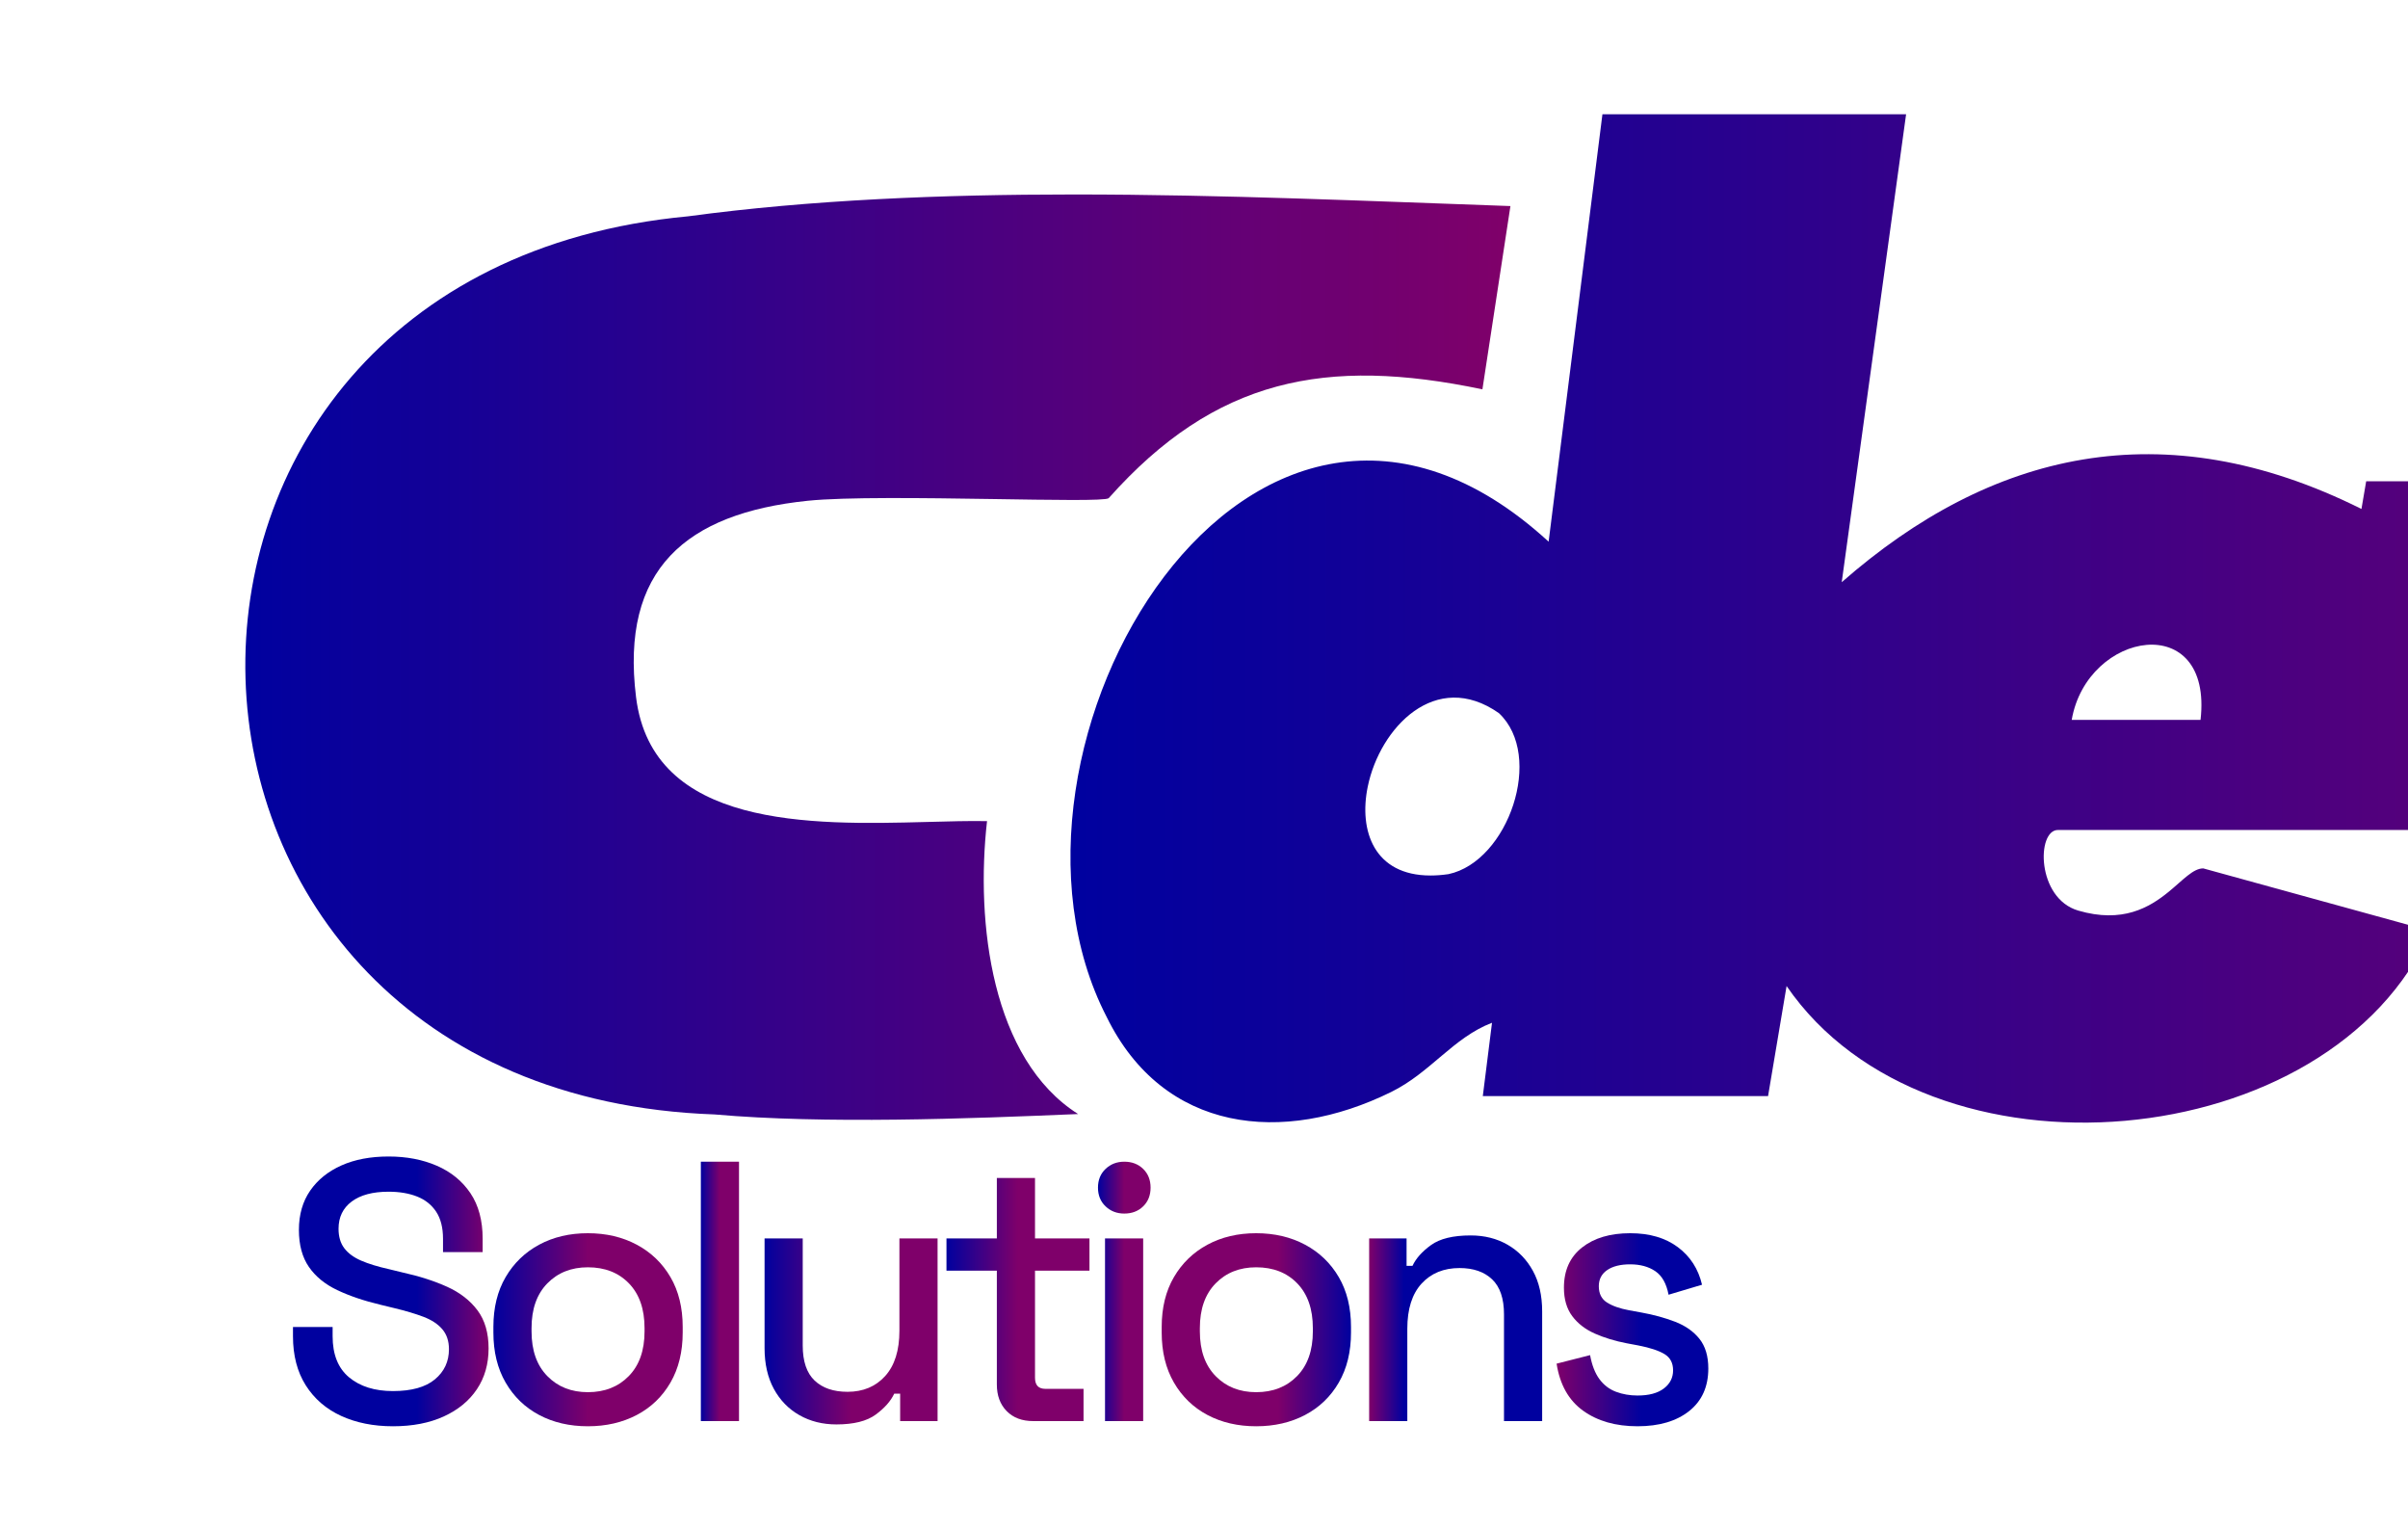
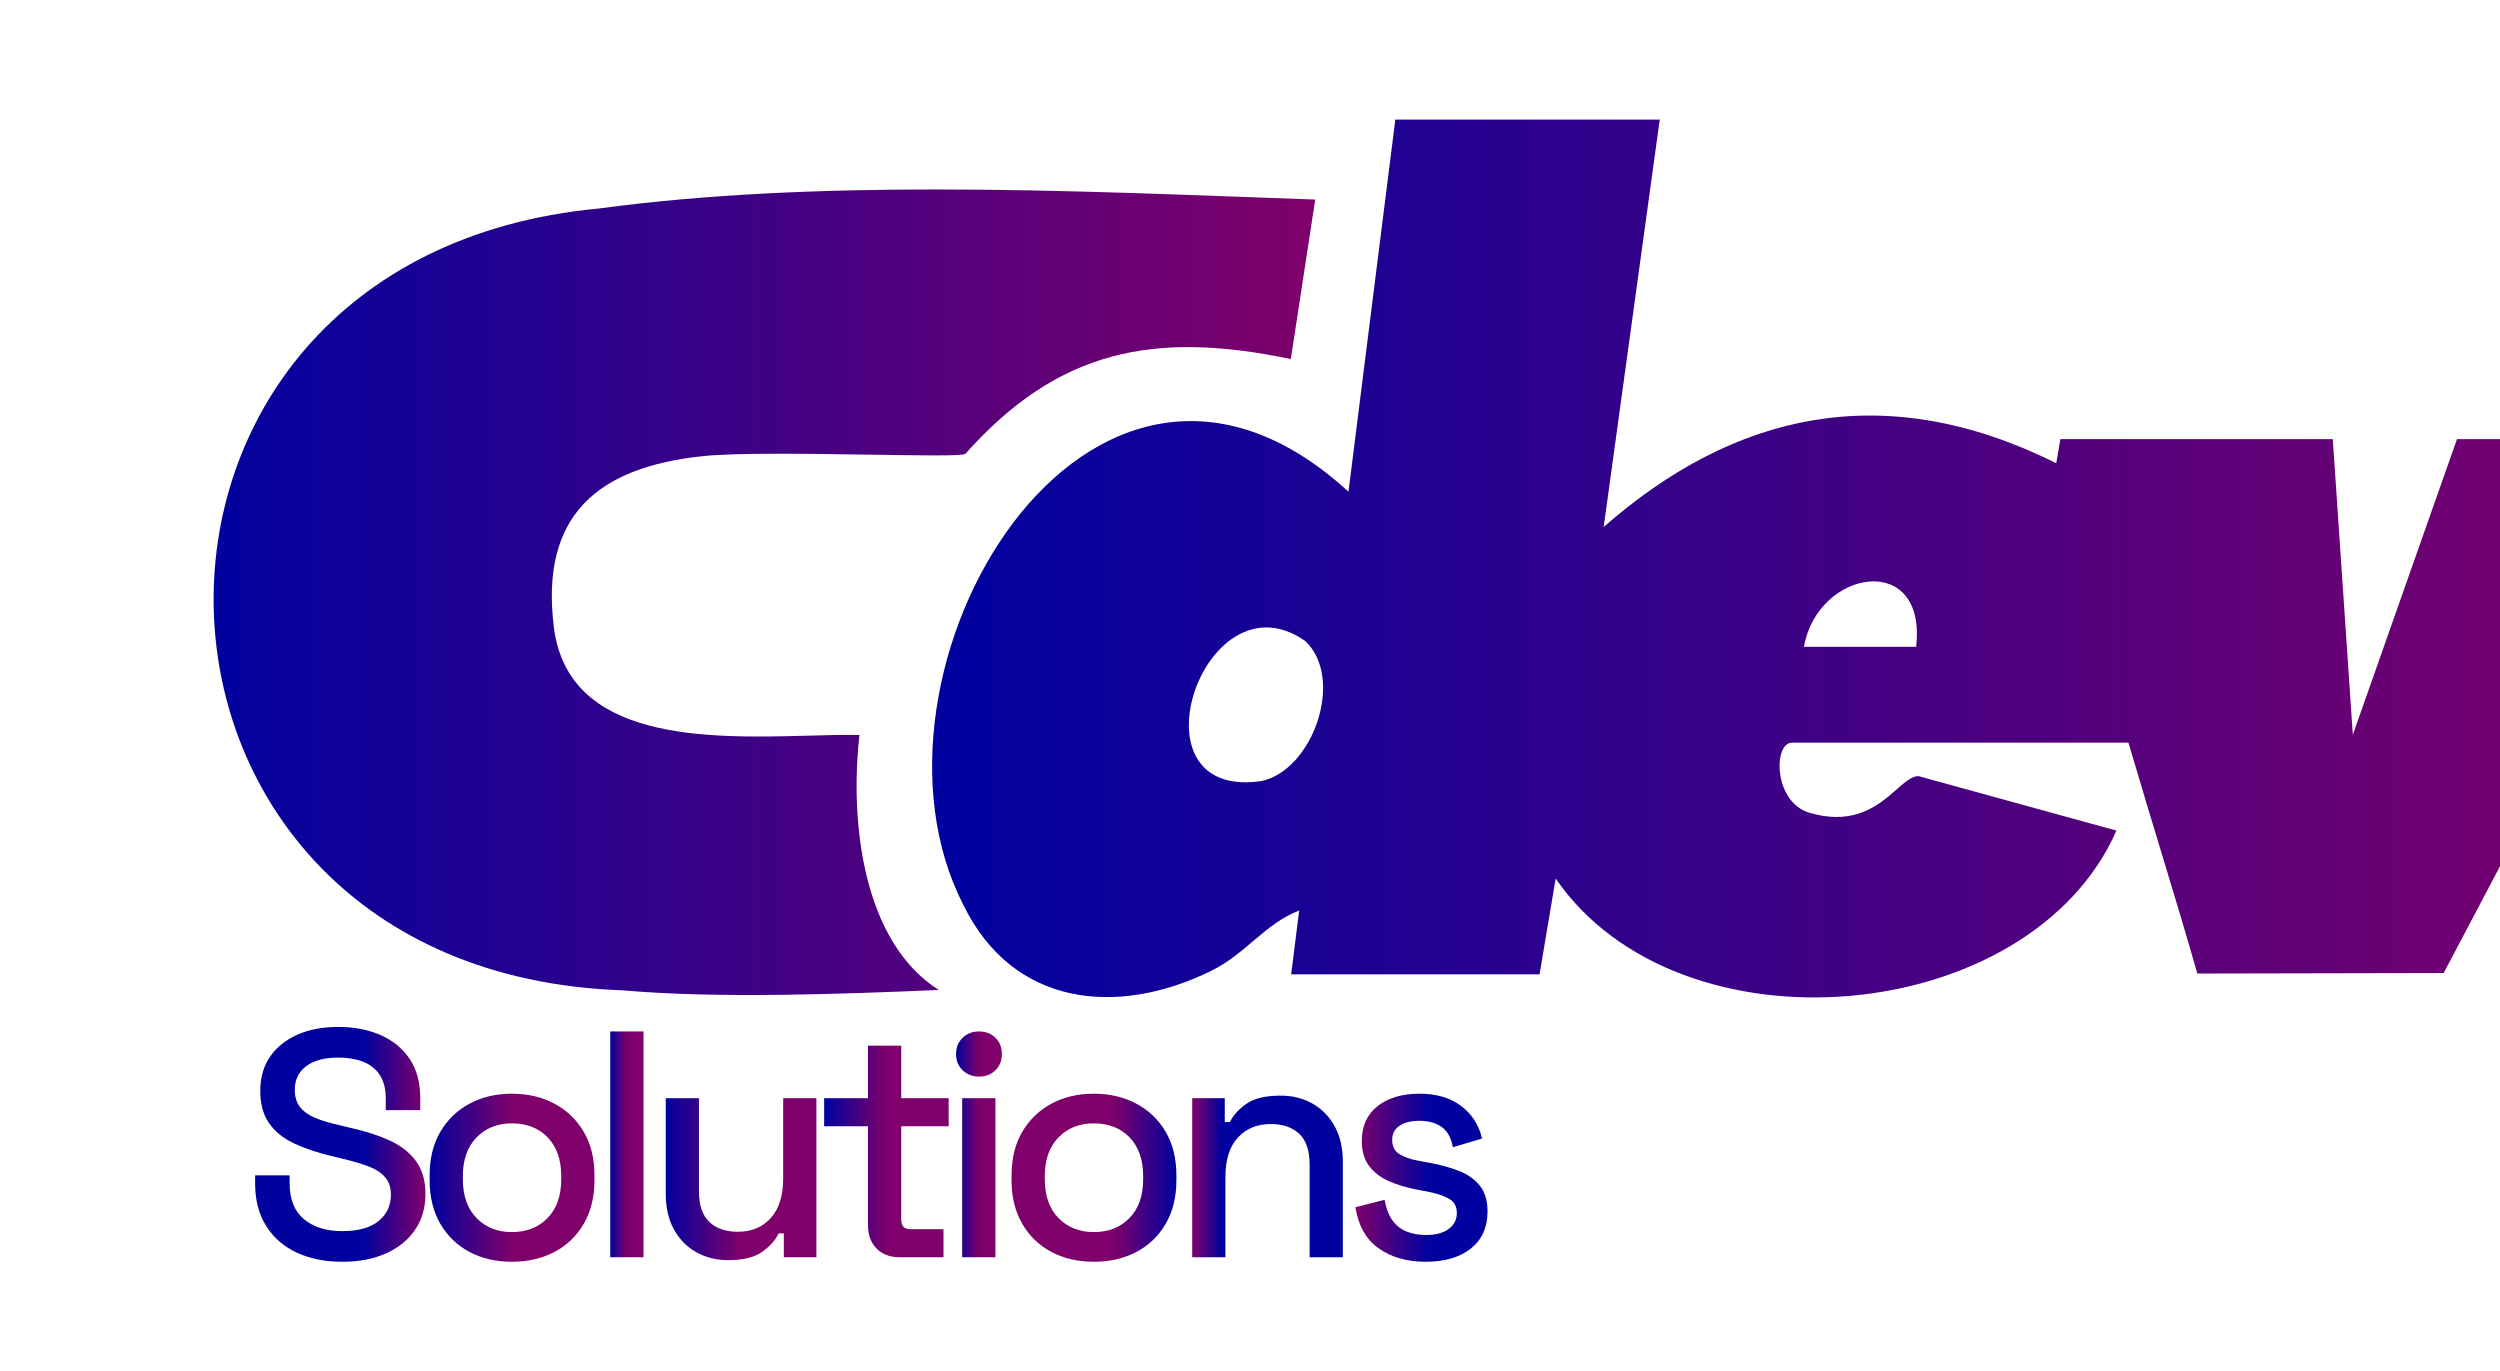
- <svg xmlns="http://www.w3.org/2000/svg" viewBox="50 355 520 330" height="100%" width="100%" xml:space="preserve" id="svg2" version="1.1">
+ <svg xmlns="http://www.w3.org/2000/svg" viewBox="50 350 620 340" height="100%" width="100%" xml:space="preserve" id="svg2" version="1.1">
  <defs id="defs6">
    <linearGradient id="linearGradient30" spreadMethod="pad" gradientTransform="matrix(333.5521,0,0,-333.5521,210.8712,475.5025)" gradientUnits="userSpaceOnUse" y2="0" x2="1" y1="0" x1="0">
      <stop id="stop24" offset="0" style="stop-opacity:1;stop-color:#00019f" />
      <stop id="stop26" offset="0.995" style="stop-opacity:1;stop-color:#7f006a" />
      <stop id="stop28" offset="1" style="stop-opacity:1;stop-color:#7f006a" />
    </linearGradient>
    <linearGradient id="linearGradient52" spreadMethod="pad" gradientTransform="matrix(204.8964,0,0,-204.8964,77.2326,469.2343)" gradientUnits="userSpaceOnUse" y2="0" x2="1" y1="0" x1="0">
      <stop id="stop46" offset="0" style="stop-opacity:1;stop-color:#00019f" />
      <stop id="stop48" offset="0.995" style="stop-opacity:1;stop-color:#7f006a" />
      <stop id="stop50" offset="1" style="stop-opacity:1;stop-color:#7f006a" />
    </linearGradient>
    <linearGradient id="linearGradient74" spreadMethod="pad" gradientTransform="matrix(31.68018,0,0,-31.68018,84.95092,366.5413)" gradientUnits="userSpaceOnUse" y2="0" x2="1" y1="0" x1="0">
      <stop id="stop68" offset="0" style="stop-opacity:1;stop-color:#00019f" />
      <stop id="stop70" offset="0.633" style="stop-opacity:1;stop-color:#00019f" />
      <stop id="stop72" offset="1" style="stop-opacity:1;stop-color:#7f006a" />
    </linearGradient>
    <linearGradient id="linearGradient96" spreadMethod="pad" gradientTransform="matrix(30.65967,0,0,-30.65967,117.4104,360.3314)" gradientUnits="userSpaceOnUse" y2="0" x2="1" y1="0" x1="0">
      <stop id="stop90" offset="0" style="stop-opacity:1;stop-color:#00019f" />
      <stop id="stop92" offset="0.5" style="stop-opacity:1;stop-color:#7f006a" />
      <stop id="stop94" offset="1" style="stop-opacity:1;stop-color:#7f006a" />
    </linearGradient>
    <linearGradient id="linearGradient118" spreadMethod="pad" gradientTransform="matrix(6.180176,0,0,-6.180176,151.01,366.5413)" gradientUnits="userSpaceOnUse" y2="0" x2="1" y1="0" x1="0">
      <stop id="stop112" offset="0" style="stop-opacity:1;stop-color:#00019f" />
      <stop id="stop114" offset="0.5" style="stop-opacity:1;stop-color:#7f006a" />
      <stop id="stop116" offset="1" style="stop-opacity:1;stop-color:#7f006a" />
    </linearGradient>
    <linearGradient id="linearGradient140" spreadMethod="pad" gradientTransform="matrix(28.02002,0,0,-28.02002,161.3294,360.0613)" gradientUnits="userSpaceOnUse" y2="0" x2="1" y1="0" x1="0">
      <stop id="stop134" offset="0" style="stop-opacity:1;stop-color:#00019f" />
      <stop id="stop136" offset="0.5" style="stop-opacity:1;stop-color:#7f006a" />
      <stop id="stop138" offset="1" style="stop-opacity:1;stop-color:#7f006a" />
    </linearGradient>
    <linearGradient id="linearGradient162" spreadMethod="pad" gradientTransform="matrix(23.15967,0,0,-23.15967,190.7898,365.2215)" gradientUnits="userSpaceOnUse" y2="0" x2="1" y1="0" x1="0">
      <stop id="stop156" offset="0" style="stop-opacity:1;stop-color:#00019f" />
      <stop id="stop158" offset="0.5" style="stop-opacity:1;stop-color:#7f006a" />
      <stop id="stop160" offset="1" style="stop-opacity:1;stop-color:#7f006a" />
    </linearGradient>
    <linearGradient id="linearGradient184" spreadMethod="pad" gradientTransform="matrix(8.52002,0,0,-8.52002,215.3289,366.5413)" gradientUnits="userSpaceOnUse" y2="0" x2="1" y1="0" x1="0">
      <stop id="stop178" offset="0" style="stop-opacity:1;stop-color:#00019f" />
      <stop id="stop180" offset="0.5" style="stop-opacity:1;stop-color:#7f006a" />
      <stop id="stop182" offset="1" style="stop-opacity:1;stop-color:#7f006a" />
    </linearGradient>
    <linearGradient id="linearGradient206" spreadMethod="pad" gradientTransform="matrix(30.65967,0,0,-30.65967,225.6492,360.3314)" gradientUnits="userSpaceOnUse" y2="0" x2="1" y1="0" x1="0">
      <stop id="stop200" offset="0" style="stop-opacity:1;stop-color:#7f006a" />
      <stop id="stop202" offset="0.615" style="stop-opacity:1;stop-color:#7f006a" />
      <stop id="stop204" offset="1" style="stop-opacity:1;stop-color:#00019f" />
    </linearGradient>
    <linearGradient id="linearGradient228" spreadMethod="pad" gradientTransform="matrix(28.02002,0,0,-28.02002,259.2483,360.5716)" gradientUnits="userSpaceOnUse" y2="0" x2="1" y1="0" x1="0">
      <stop id="stop222" offset="0" style="stop-opacity:1;stop-color:#7f006a" />
      <stop id="stop224" offset="0.201" style="stop-opacity:1;stop-color:#00019f" />
      <stop id="stop226" offset="1" style="stop-opacity:1;stop-color:#00019f" />
    </linearGradient>
    <linearGradient id="linearGradient250" spreadMethod="pad" gradientTransform="matrix(24.5708,0,0,-24.5708,289.6077,360.3314)" gradientUnits="userSpaceOnUse" y2="0" x2="1" y1="0" x1="0">
      <stop id="stop244" offset="0" style="stop-opacity:1;stop-color:#7f006a" />
      <stop id="stop246" offset="0.559" style="stop-opacity:1;stop-color:#00019f" />
      <stop id="stop248" offset="1" style="stop-opacity:1;stop-color:#00019f" />
    </linearGradient>
  </defs>
  <g transform="matrix(1.333333,0,0,-1.333333,0,1122.52)" id="g10">
    <g id="g12">
      <g id="g14">
        <g id="g20">
          <g id="g22">
            <path id="path32" style="fill:url(#linearGradient30);stroke:none" d="m 297.03,557.139 -8.715,-69.207 c -48.105,44.116 -94.034,-33.469 -71.579,-76.955 v 0 c 9.196,-18.753 28.552,-20.787 46.091,-12.143 v 0 c 6.377,3.144 10.031,8.795 16.319,11.202 v 0 l -1.49,-11.872 h 46.2 l 3,17.819 c 23.057,-33.567 88.267,-27.596 104.301,8.914 v 0 l -36.806,10.132 c -1.628,0.029 -3.287,-1.884 -5.628,-3.799 v 0 c -3.132,-2.558 -7.487,-5.118 -14.63,-3.03 v 0 c -6.782,1.982 -6.764,13.051 -3.292,13.051 v 0 h 62.593 c 4.234,-14.465 8.817,-28.937 12.812,-42.94 v 0 l 45.819,0.097 52.398,99.301 h -49.925 l -19.374,-54.987 -3.727,54.987 h -50.67 l -0.765,-4.478 c -32.178,16.051 -60.101,9.24 -84.176,-11.858 v 0 l 10.425,75.766 z m 96.871,-98.059 h -20.865 c 2.497,14.464 22.908,17.912 20.865,0 M 259.024,448.283 c 1.967,9.532 10.997,19.064 21.233,11.894 v 0 c 7.4,-6.913 1.528,-24 -8.152,-26.074 v 0 c -1.043,-0.151 -2.016,-0.223 -2.925,-0.222 v 0 c -9.098,0 -11.643,7.201 -10.156,14.402" />
          </g>
        </g>
      </g>
    </g>
    <g id="g34">
      <g id="g36">
        <g id="g42">
          <g id="g44">
            <path id="path54" style="fill:url(#linearGradient52);stroke:none" d="M 148.93,540.613 C 50.76,531.43 54.562,398.667 153.214,395.194 v 0 c 17.864,-1.571 40.936,-0.701 58.897,0.064 v 0 c -14.006,8.872 -16.616,30.929 -14.751,47.426 v 0 c -2.881,0.057 -6.226,-0.04 -9.823,-0.136 v 0 c -18.76,-0.502 -44.4,-1.004 -47.023,20.211 v 0 c -2.558,20.686 8.063,29.754 27.786,31.796 v 0 c 6.038,0.625 18.808,0.455 29.768,0.286 v 0 c 9.956,-0.154 18.419,-0.309 18.992,0.133 v 0 c 17.249,19.388 35.161,22.943 60.532,17.625 v 0 l 4.537,29.675 c -22.244,0.774 -46.49,1.878 -70.711,1.877 v 0 c -21.309,0 -42.6,-0.854 -62.488,-3.538" />
          </g>
        </g>
      </g>
    </g>
    <g id="g56">
      <g id="g58">
        <g id="g64">
          <g id="g66">
            <path id="path76" style="fill:url(#linearGradient74);stroke:none" d="m 92.811,386.941 c -2.16,-0.959 -3.851,-2.32 -5.07,-4.079 v 0 c -1.22,-1.762 -1.83,-3.881 -1.83,-6.361 v 0 c 0,-2.44 0.54,-4.439 1.62,-6 v 0 c 1.08,-1.56 2.61,-2.811 4.589,-3.75 v 0 c 1.98,-0.941 4.31,-1.73 6.991,-2.37 v 0 l 2.22,-0.54 c 1.84,-0.44 3.42,-0.91 4.74,-1.409 v 0 c 1.32,-0.501 2.34,-1.17 3.06,-2.011 v 0 c 0.719,-0.84 1.08,-1.92 1.08,-3.239 v 0 c 0,-2.001 -0.76,-3.631 -2.28,-4.89 v 0 c -1.52,-1.261 -3.78,-1.891 -6.78,-1.891 v 0 c -2.961,0 -5.331,0.74 -7.11,2.221 v 0 c -1.78,1.478 -2.67,3.699 -2.67,6.66 v 0 1.499 h -6.42 v -1.499 c 0,-3.121 0.69,-5.771 2.07,-7.951 v 0 c 1.38,-2.181 3.29,-3.829 5.729,-4.95 v 0 c 2.44,-1.119 5.24,-1.679 8.401,-1.679 v 0 c 3.159,0 5.9,0.53 8.22,1.589 v 0 c 2.319,1.059 4.11,2.529 5.37,4.41 v 0 c 1.26,1.88 1.89,4.081 1.89,6.6 v 0 c 0,2.521 -0.6,4.58 -1.8,6.181 v 0 c -1.2,1.599 -2.84,2.869 -4.92,3.809 v 0 c -2.08,0.939 -4.481,1.71 -7.199,2.311 v 0 l -2.221,0.54 c -1.8,0.4 -3.3,0.86 -4.5,1.38 v 0 c -1.2,0.519 -2.11,1.19 -2.73,2.009 v 0 c -0.62,0.819 -0.93,1.87 -0.93,3.15 v 0 c 0,1.88 0.71,3.35 2.13,4.41 v 0 c 1.419,1.06 3.409,1.591 5.97,1.591 v 0 c 1.76,0 3.3,-0.261 4.62,-0.781 v 0 c 1.32,-0.52 2.349,-1.341 3.09,-2.459 v 0 c 0.739,-1.121 1.11,-2.581 1.11,-4.381 v 0 -2.16 h 6.42 v 2.16 c 0,2.96 -0.66,5.419 -1.979,7.38 v 0 c -1.322,1.96 -3.131,3.44 -5.431,4.44 v 0 c -2.3,1 -4.91,1.501 -7.83,1.501 v 0 c -2.921,0 -5.46,-0.48 -7.62,-1.441" />
          </g>
        </g>
      </g>
    </g>
    <g id="g78">
      <g id="g80">
        <g id="g86">
          <g id="g88">
            <path id="path98" style="fill:url(#linearGradient96);stroke:none" d="m 124.82,374.102 c -2.3,-1.24 -4.11,-2.991 -5.43,-5.25 v 0 c -1.32,-2.261 -1.98,-4.951 -1.98,-8.071 v 0 -0.9 c 0,-3.119 0.66,-5.819 1.98,-8.1 v 0 c 1.32,-2.28 3.13,-4.03 5.43,-5.25 v 0 c 2.3,-1.219 4.929,-1.829 7.89,-1.829 v 0 c 2.961,0 5.6,0.61 7.92,1.829 v 0 c 2.32,1.22 4.14,2.97 5.46,5.25 v 0 c 1.32,2.281 1.98,4.981 1.98,8.1 v 0 0.9 c 0,3.12 -0.66,5.81 -1.98,8.071 v 0 c -1.32,2.259 -3.14,4.01 -5.46,5.25 v 0 c -2.32,1.239 -4.959,1.859 -7.92,1.859 v 0 c -2.961,0 -5.59,-0.62 -7.89,-1.859 m 1.32,-21.271 c -1.701,1.74 -2.55,4.149 -2.55,7.231 v 0 0.54 c 0,3.079 0.849,5.489 2.55,7.23 v 0 c 1.7,1.74 3.89,2.61 6.57,2.61 v 0 c 2.761,0 4.98,-0.87 6.66,-2.61 v 0 c 1.68,-1.741 2.52,-4.151 2.52,-7.23 v 0 -0.54 c 0,-3.082 -0.85,-5.491 -2.55,-7.231 v 0 c -1.7,-1.74 -3.91,-2.609 -6.63,-2.609 v 0 c -2.68,0 -4.87,0.869 -6.57,2.609" />
          </g>
        </g>
      </g>
    </g>
    <g id="g100">
      <g id="g102">
        <g id="g108">
          <g id="g110">
            <path id="path120" style="fill:url(#linearGradient118);stroke:none" d="m 151.01,345.542 h 6.18 v 41.999 h -6.18 z" />
          </g>
        </g>
      </g>
    </g>
    <g id="g122">
      <g id="g124">
        <g id="g130">
          <g id="g132">
            <path id="path142" style="fill:url(#linearGradient140);stroke:none" d="m 183.17,375.122 v -14.94 c 0,-3.202 -0.771,-5.65 -2.311,-7.351 v 0 c -1.54,-1.7 -3.569,-2.549 -6.089,-2.549 v 0 c -2.28,0 -4.061,0.609 -5.341,1.829 v 0 c -1.28,1.22 -1.919,3.11 -1.919,5.67 v 0 17.341 h -6.181 v -17.761 c 0,-2.56 0.5,-4.76 1.5,-6.599 v 0 c 1,-1.841 2.379,-3.26 4.141,-4.261 v 0 c 1.759,-0.999 3.759,-1.5 5.999,-1.5 v 0 c 2.8,0 4.92,0.532 6.36,1.59 v 0 c 1.441,1.06 2.439,2.19 3,3.391 v 0 h 0.96 v -4.44 h 6.06 v 29.58 z" />
          </g>
        </g>
      </g>
    </g>
    <g id="g144">
      <g id="g146">
        <g id="g152">
          <g id="g154">
            <path id="path164" style="fill:url(#linearGradient162);stroke:none" d="m 198.949,384.902 v -9.78 h -8.159 v -5.22 h 8.159 v -18.42 c 0,-1.801 0.531,-3.241 1.591,-4.321 v 0 c 1.059,-1.08 2.489,-1.619 4.29,-1.619 v 0 h 8.16 v 5.22 h -6.18 c -1.12,0 -1.68,0.6 -1.68,1.799 v 0 17.341 h 8.82 v 5.22 h -8.82 v 9.78 z" />
          </g>
        </g>
      </g>
    </g>
    <g id="g166">
      <g id="g168">
        <g id="g174">
          <g id="g176">
            <path id="path186" style="fill:url(#linearGradient184);stroke:none" d="m 216.559,386.372 c -0.821,-0.781 -1.23,-1.79 -1.23,-3.031 v 0 c 0,-1.24 0.409,-2.25 1.23,-3.029 v 0 c 0.819,-0.78 1.83,-1.17 3.03,-1.17 v 0 c 1.239,0 2.259,0.39 3.06,1.17 v 0 c 0.799,0.779 1.2,1.789 1.2,3.029 v 0 c 0,1.241 -0.401,2.25 -1.2,3.031 v 0 c -0.801,0.78 -1.821,1.169 -3.06,1.169 v 0 c -1.2,0 -2.211,-0.389 -3.03,-1.169 m -0.09,-40.83 h 6.18 v 29.58 h -6.18 z" />
          </g>
        </g>
      </g>
    </g>
    <g id="g188">
      <g id="g190">
        <g id="g196">
          <g id="g198">
            <path id="path208" style="fill:url(#linearGradient206);stroke:none" d="m 233.059,374.102 c -2.301,-1.24 -4.11,-2.991 -5.43,-5.25 v 0 c -1.32,-2.261 -1.98,-4.951 -1.98,-8.071 v 0 -0.9 c 0,-3.119 0.66,-5.819 1.98,-8.1 v 0 c 1.32,-2.28 3.129,-4.03 5.43,-5.25 v 0 c 2.3,-1.219 4.93,-1.829 7.89,-1.829 v 0 c 2.96,0 5.6,0.61 7.92,1.829 v 0 c 2.319,1.22 4.14,2.97 5.46,5.25 v 0 c 1.321,2.281 1.98,4.981 1.98,8.1 v 0 0.9 c 0,3.12 -0.659,5.81 -1.98,8.071 v 0 c -1.32,2.259 -3.141,4.01 -5.46,5.25 v 0 c -2.32,1.239 -4.96,1.859 -7.92,1.859 v 0 c -2.96,0 -5.59,-0.62 -7.89,-1.859 m 1.32,-21.271 c -1.7,1.74 -2.55,4.149 -2.55,7.231 v 0 0.54 c 0,3.079 0.85,5.489 2.55,7.23 v 0 c 1.7,1.74 3.89,2.61 6.57,2.61 v 0 c 2.76,0 4.98,-0.87 6.66,-2.61 v 0 c 1.68,-1.741 2.52,-4.151 2.52,-7.23 v 0 -0.54 c 0,-3.082 -0.851,-5.491 -2.55,-7.231 v 0 c -1.7,-1.74 -3.91,-2.609 -6.63,-2.609 v 0 c -2.68,0 -4.87,0.869 -6.57,2.609" />
          </g>
        </g>
      </g>
    </g>
    <g id="g210">
      <g id="g212">
        <g id="g218">
          <g id="g220">
            <path id="path230" style="fill:url(#linearGradient228);stroke:none" d="m 269.268,374.041 c -1.44,-1.04 -2.441,-2.16 -2.999,-3.359 v 0 h -0.961 v 4.44 h -6.059 v -29.58 h 6.18 v 14.94 c 0,3.199 0.769,5.64 2.309,7.319 v 0 c 1.539,1.681 3.589,2.52 6.15,2.52 v 0 c 2.24,0 4,-0.61 5.28,-1.83 v 0 c 1.28,-1.22 1.92,-3.11 1.92,-5.669 v 0 -17.28 h 6.18 v 17.759 c 0,2.56 -0.5,4.75 -1.5,6.57 v 0 c -1,1.821 -2.37,3.23 -4.109,4.231 v 0 c -1.741,0.999 -3.731,1.5 -5.971,1.5 v 0 c -2.84,0 -4.98,-0.521 -6.42,-1.561" />
          </g>
        </g>
      </g>
    </g>
    <g id="g232">
      <g id="g234">
        <g id="g240">
          <g id="g242">
            <path id="path252" style="fill:url(#linearGradient250);stroke:none" d="m 293.731,373.652 c -1.958,-1.541 -2.937,-3.712 -2.937,-6.511 v 0 c 0,-1.88 0.452,-3.419 1.356,-4.619 v 0 c 0.903,-1.201 2.127,-2.14 3.671,-2.821 v 0 c 1.544,-0.68 3.257,-1.2 5.14,-1.56 v 0 l 1.921,-0.36 c 1.845,-0.36 3.239,-0.819 4.18,-1.379 v 0 c 0.941,-0.561 1.412,-1.441 1.412,-2.64 v 0 c 0,-1.201 -0.499,-2.181 -1.497,-2.94 v 0 c -0.999,-0.762 -2.421,-1.141 -4.265,-1.141 v 0 c -1.243,0 -2.4,0.2 -3.473,0.601 v 0 c -1.074,0.399 -1.969,1.08 -2.684,2.039 v 0 c -0.715,0.96 -1.224,2.26 -1.524,3.901 v 0 l -5.424,-1.381 c 0.528,-3.399 1.959,-5.939 4.293,-7.619 v 0 c 2.335,-1.68 5.273,-2.52 8.812,-2.52 v 0 c 3.502,0 6.289,0.82 8.36,2.459 v 0 c 2.07,1.64 3.106,3.94 3.106,6.901 v 0 c 0,1.999 -0.479,3.6 -1.439,4.799 v 0 c -0.961,1.201 -2.27,2.12 -3.926,2.761 v 0 c -1.657,0.639 -3.484,1.14 -5.479,1.499 v 0 l -1.977,0.361 c -1.507,0.279 -2.703,0.699 -3.587,1.259 v 0 c -0.885,0.56 -1.327,1.441 -1.327,2.64 v 0 c 0,1.12 0.452,1.991 1.355,2.611 v 0 c 0.904,0.62 2.147,0.93 3.728,0.93 v 0 c 1.618,0 2.975,-0.371 4.068,-1.11 v 0 c 1.091,-0.742 1.807,-2.011 2.146,-3.811 v 0 l 5.421,1.62 c -0.602,2.56 -1.91,4.59 -3.925,6.09 v 0 c -2.014,1.5 -4.585,2.25 -7.71,2.25 v 0 c -3.239,0 -5.837,-0.77 -7.795,-2.309" />
          </g>
        </g>
      </g>
    </g>
  </g>
</svg>
